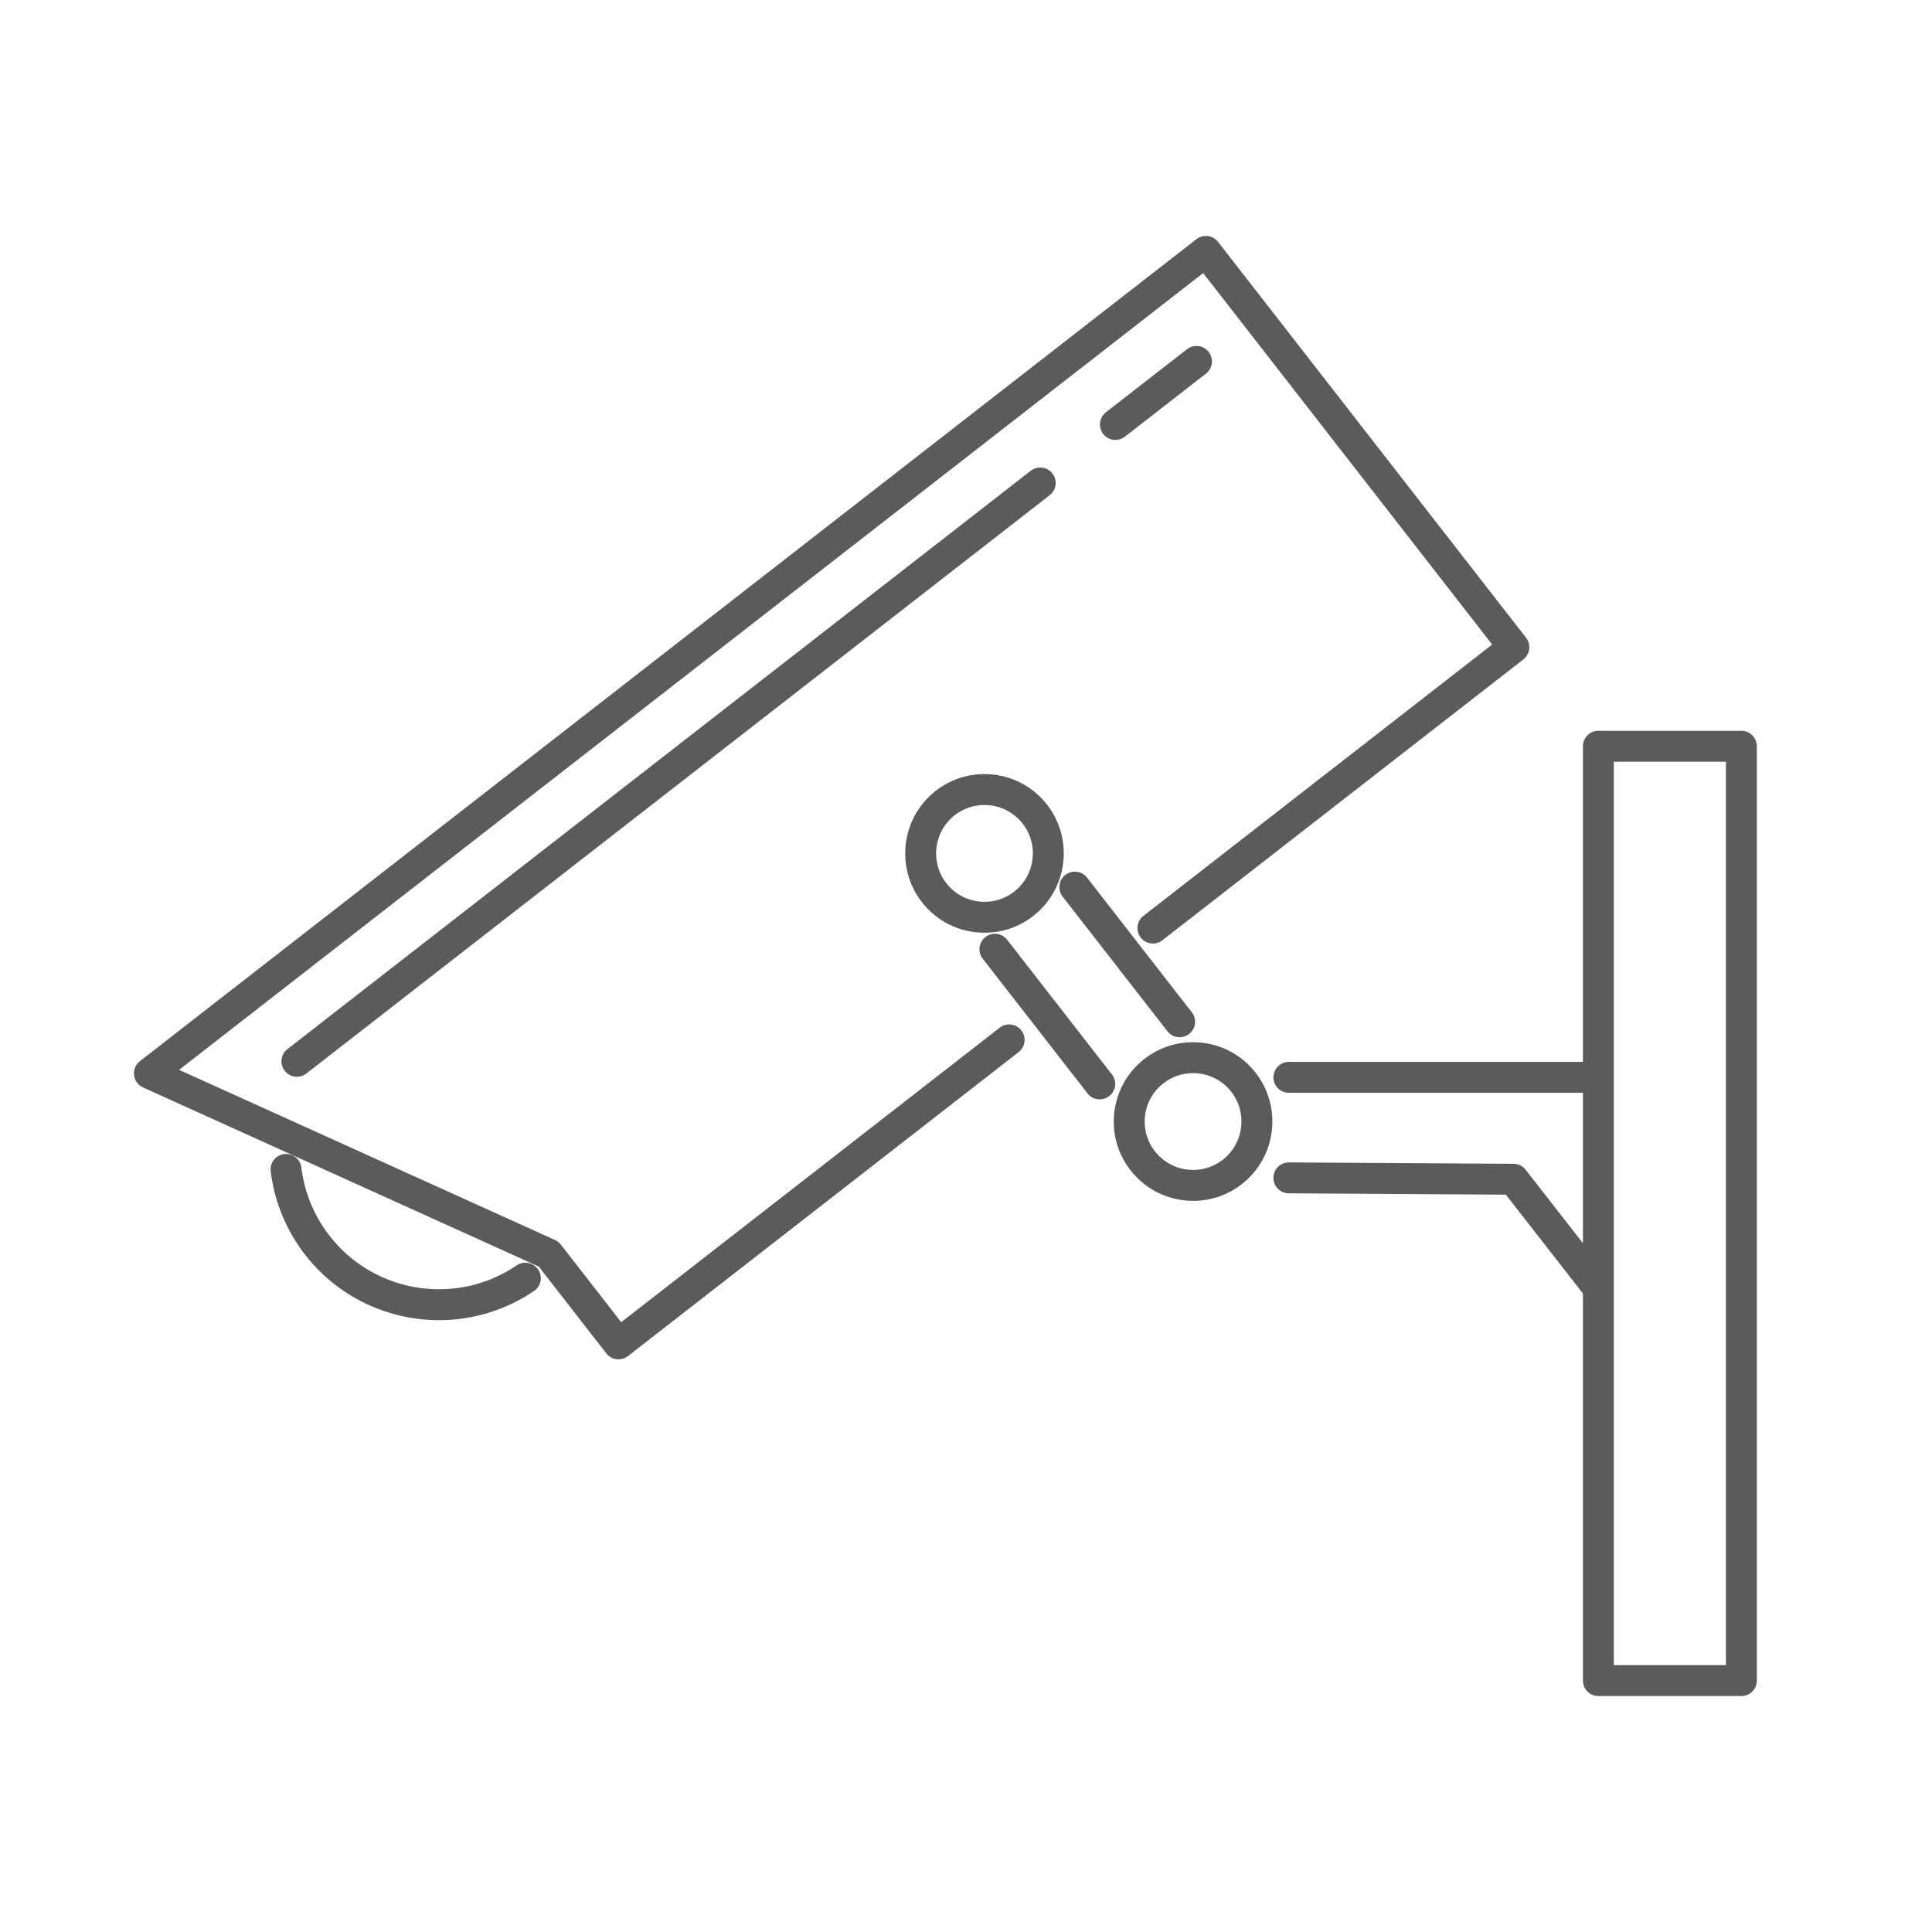
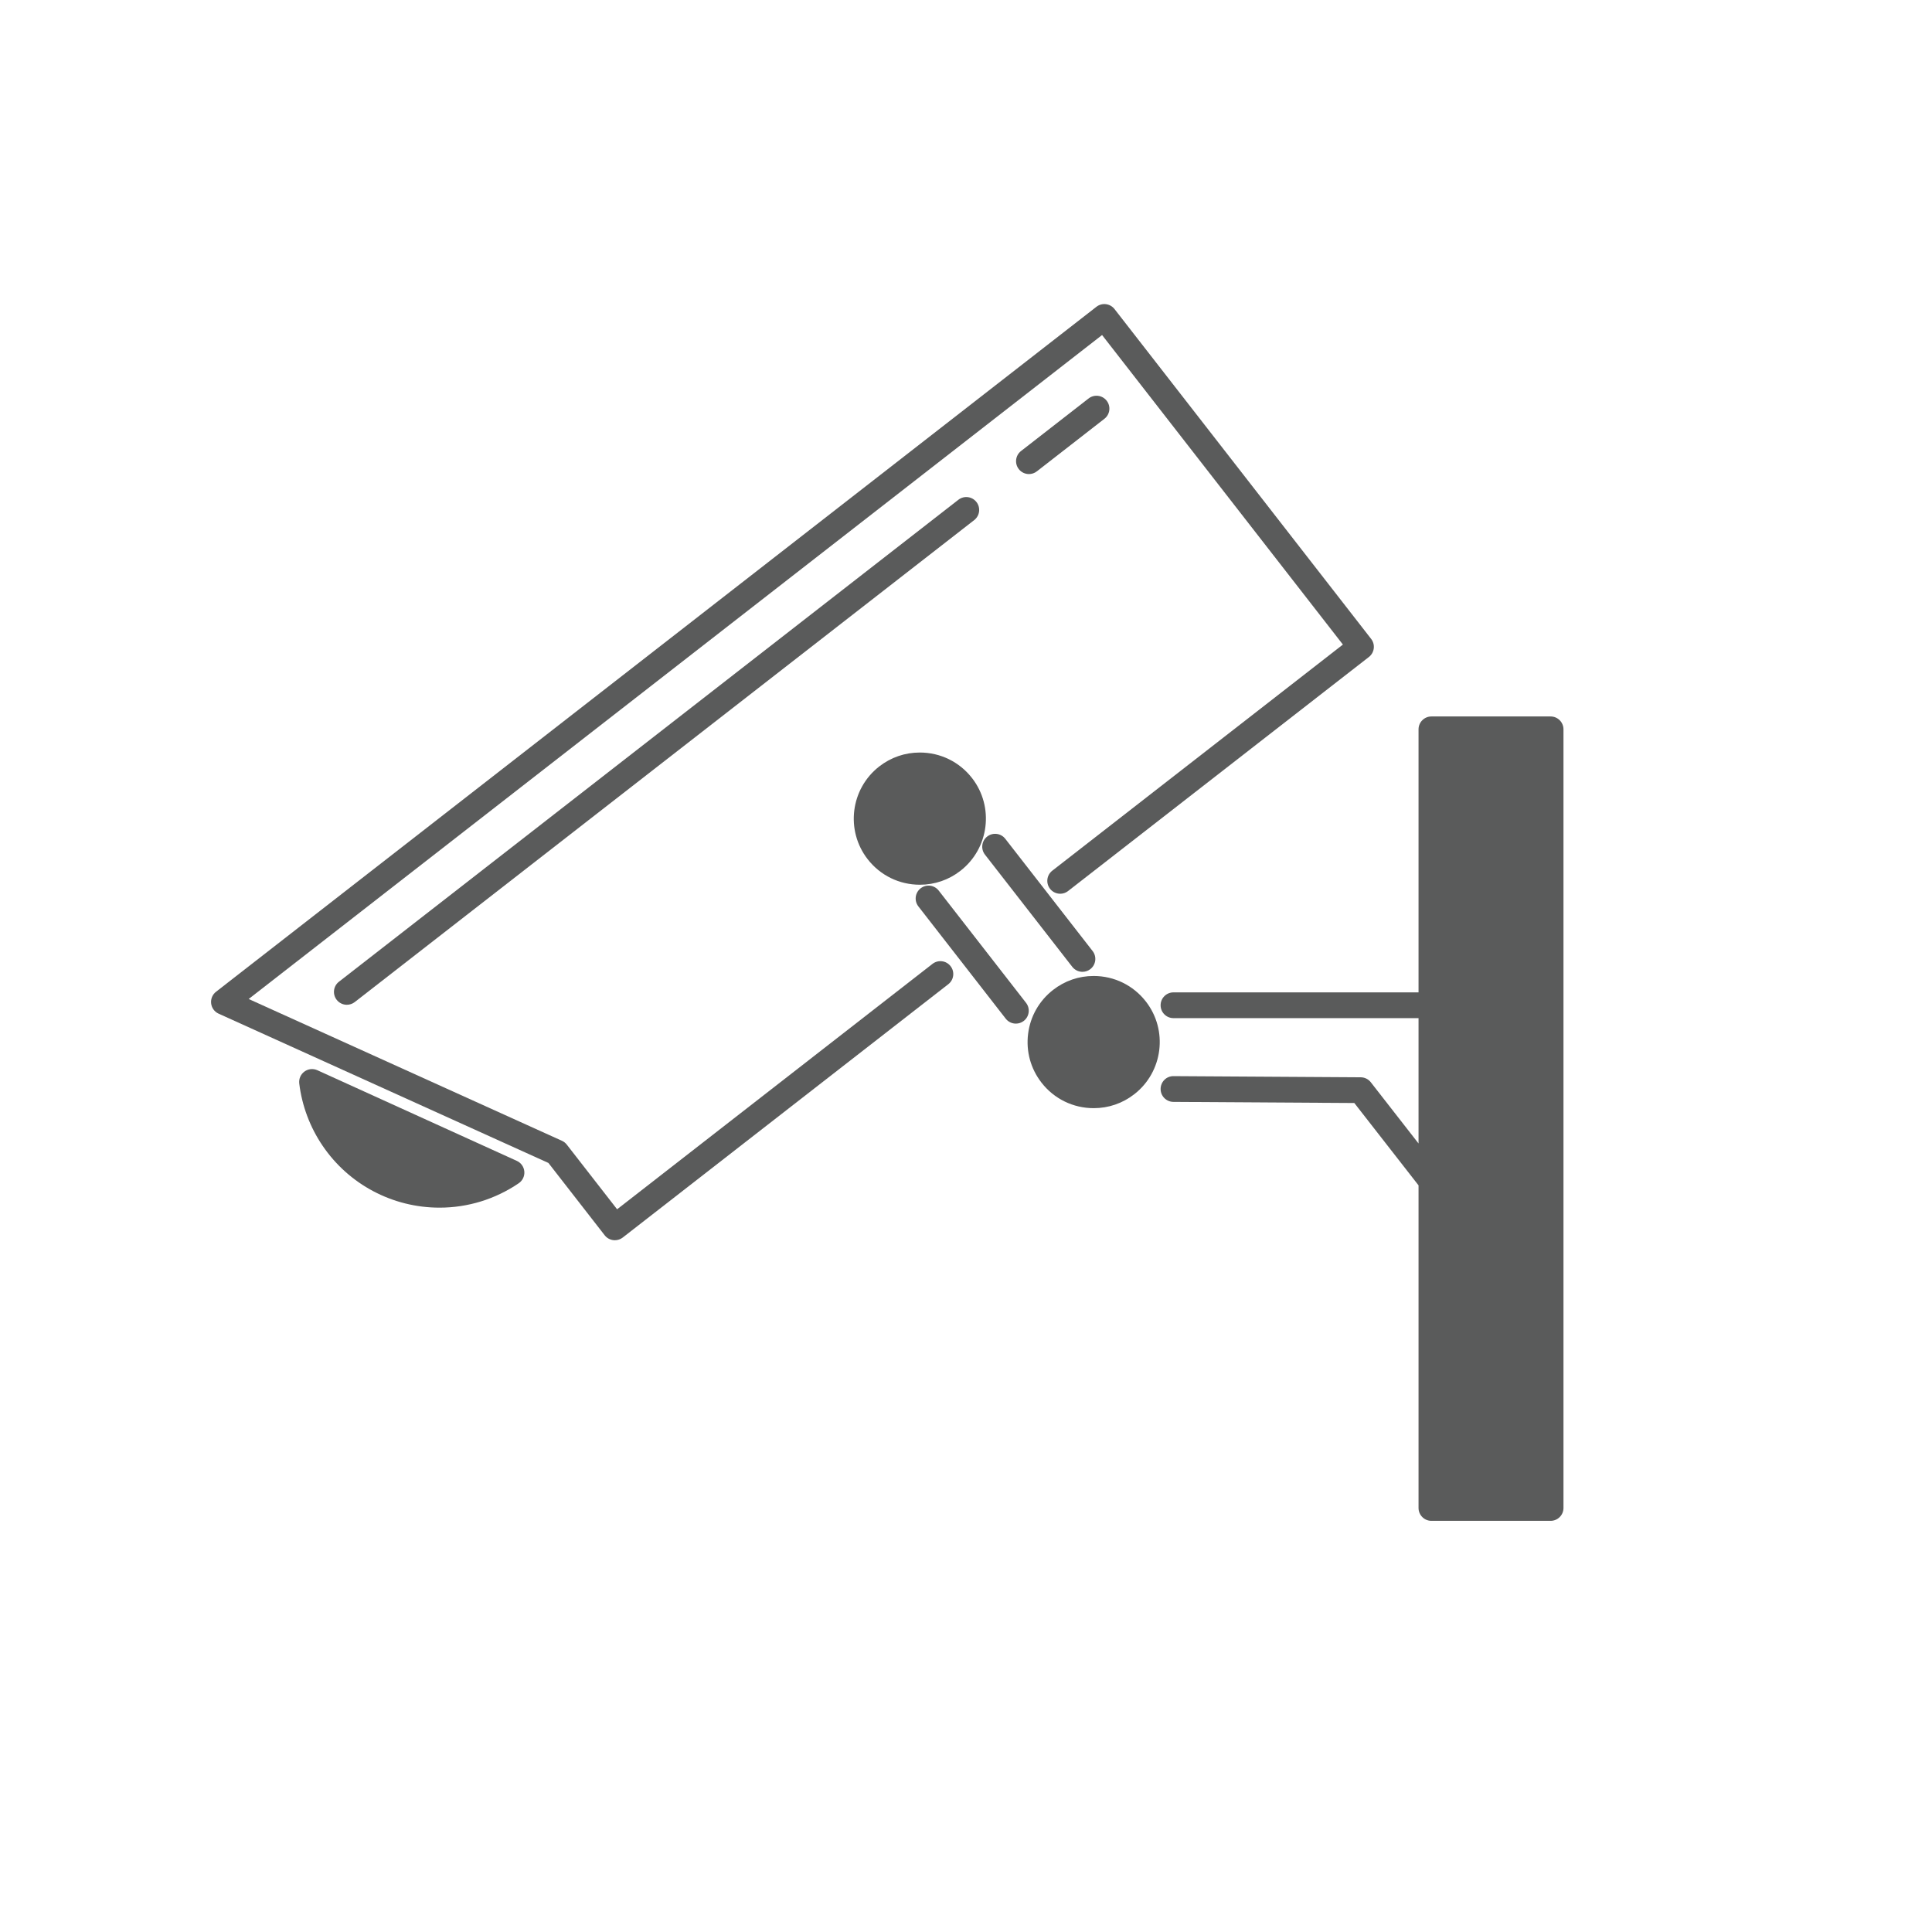
- <svg xmlns="http://www.w3.org/2000/svg" version="1.1" id="Layer_1" x="0px" y="0px" width="750px" height="750px" viewBox="585 165 750 750" enable-background="new 585 165 750 750" xml:space="preserve">
+ <svg xmlns="http://www.w3.org/2000/svg" version="1.1" id="Layer_1" x="0px" y="0px" width="750px" height="750px" viewBox="0 0 750 750" enable-background="new 0 0 750 750" xml:space="preserve">
  <g>
-     <path fill="#5A5B5B" d="M1261.006,448.696h-55.518c-3.313,0-6,2.686-6,6v122.532h-114.152c-3.313,0-6,2.687-6,6s2.687,6,6,6   h114.152v58.386l-22.239-28.52c-1.129-1.448-2.858-2.299-4.694-2.311l-87.182-0.539c-0.013,0-0.025,0-0.038,0   c-3.296,0-5.979,2.662-5.999,5.963c-0.021,3.313,2.649,6.017,5.963,6.037l84.274,0.521l29.915,38.362v150.281c0,3.313,2.687,6,6,6   h55.518c3.313,0,6-2.687,6-6V454.696C1267.006,451.382,1264.319,448.696,1261.006,448.696z M1255.006,811.409h-43.518V460.696   h43.518V811.409z" />
-     <path fill="#5A5B5B" d="M993.55,348.807c-2.035-2.616-5.804-3.085-8.42-1.051L696.567,572.27c-2.615,2.035-3.086,5.805-1.051,8.42   c1.183,1.521,2.952,2.315,4.74,2.315c1.288,0,2.585-0.412,3.68-1.265l288.563-224.514   C995.114,355.192,995.585,351.422,993.55,348.807z" />
-     <path fill="#5A5B5B" d="M1018.004,335.781c1.288,0,2.585-0.413,3.68-1.265l31.477-24.486c2.616-2.035,3.087-5.804,1.052-8.42   c-2.034-2.616-5.806-3.085-8.419-1.052l-31.477,24.486c-2.616,2.035-3.087,5.804-1.052,8.42   C1014.447,334.985,1016.216,335.781,1018.004,335.781z" />
-     <path fill="#5A5B5B" d="M973.065,563.955L826.149,678.272l-23.438-30.128c-0.598-0.769-1.375-1.38-2.262-1.781l-145.926-66.051   l54.699-42.559l342.849-266.743l112.186,144.197L1028.87,520.543c-2.615,2.035-3.086,5.804-1.051,8.42s5.804,3.084,8.42,1.051   l140.121-109.02c2.615-2.035,3.086-5.804,1.051-8.419l-119.555-153.668c-0.977-1.256-2.413-2.072-3.992-2.269   c-1.581-0.199-3.172,0.241-4.428,1.218L701.853,528.283l-62.543,48.662c-1.659,1.291-2.521,3.355-2.273,5.442   c0.248,2.087,1.569,3.893,3.484,4.759l153.629,69.537l26.212,33.693c0.978,1.256,2.414,2.072,3.993,2.27   c0.248,0.03,0.496,0.046,0.743,0.046c1.328,0,2.626-0.44,3.685-1.265l151.652-118.002c2.615-2.035,3.086-5.805,1.051-8.42   C979.45,562.39,975.68,561.923,973.065,563.955z" />
-     <path fill="#5A5B5B" d="M785.58,656.217c-24.522,16.655-58.025,10.257-74.682-14.264c-4.81-7.076-7.888-15.274-8.902-23.71   c-0.395-3.29-3.386-5.639-6.673-5.241c-3.29,0.396-5.637,3.383-5.241,6.673c1.242,10.332,5.008,20.368,10.891,29.023   c12.707,18.704,33.424,28.787,54.497,28.787c12.716,0,25.564-3.674,36.853-11.341c2.741-1.862,3.454-5.594,1.592-8.335   C792.052,655.067,788.321,654.355,785.58,656.217z" />
-     <path fill="#5A5B5B" d="M1016.647,582.098l-40.682-52.289c-2.035-2.615-5.806-3.086-8.42-1.051   c-2.615,2.035-3.086,5.804-1.051,8.42l40.682,52.289c1.183,1.521,2.951,2.315,4.739,2.315c1.288,0,2.586-0.412,3.681-1.265   C1018.212,588.483,1018.683,584.713,1016.647,582.098z" />
-     <path fill="#5A5B5B" d="M1038.19,565.338c1.183,1.521,2.952,2.315,4.739,2.315c1.288,0,2.586-0.412,3.681-1.265   c2.615-2.035,3.086-5.805,1.051-8.42l-40.682-52.283c-2.035-2.616-5.807-3.084-8.42-1.051c-2.615,2.035-3.086,5.805-1.051,8.42   L1038.19,565.338z" />
-     <path fill="#5A5B5B" d="M967.193,527.085c6.899,0,13.433-2.243,18.898-6.49c13.39-10.433,15.808-29.816,5.389-43.212   c-5.881-7.552-14.748-11.883-24.327-11.883c-6.898,0-13.428,2.242-18.885,6.485c-13.398,10.427-15.818,29.814-5.392,43.219   C948.751,522.755,957.614,527.085,967.193,527.085z M955.636,481.458c3.33-2.589,7.313-3.958,11.518-3.958   c5.853,0,11.268,2.645,14.856,7.253c6.358,8.175,4.881,20.007-3.287,26.372c-3.334,2.591-7.321,3.961-11.529,3.961   c-5.85,0-11.262-2.643-14.846-7.25C945.984,499.654,947.46,487.82,955.636,481.458z" />
-     <path fill="#5A5B5B" d="M1048.138,569.588c-6.899,0-13.431,2.244-18.886,6.488c-6.491,5.048-10.627,12.323-11.646,20.486   c-1.02,8.163,1.201,16.234,6.253,22.73c5.877,7.547,14.739,11.875,24.314,11.875c6.902,0,13.435-2.244,18.892-6.49   c13.396-10.424,15.817-29.804,5.397-43.202C1066.583,573.921,1057.717,569.588,1048.138,569.588z M1059.696,615.207   c-3.331,2.592-7.314,3.961-11.522,3.961c-5.848,0-11.26-2.642-14.844-7.245c-3.083-3.964-4.438-8.892-3.816-13.874   c0.622-4.981,3.145-9.42,7.106-12.501c3.329-2.591,7.313-3.96,11.518-3.96c5.851,0,11.266,2.646,14.854,7.257   C1069.35,597.02,1067.871,608.846,1059.696,615.207z" />
+     <path fill="#5A5B5B" d="M601.939,278.129h-46.265c-2.762,0-5,2.239-5,5v102.109h-95.127c-2.762,0-5,2.238-5,5s2.238,5,5,5h95.127   v48.656l-18.532-23.766c-0.941-1.207-2.383-1.916-3.912-1.926l-72.651-0.449c-2.779-0.039-5.014,2.207-5.031,4.969   c-0.017,2.762,2.208,5.014,4.969,5.031l70.229,0.434l24.929,31.969V585.39c0,2.762,2.238,5,5,5h46.265c2.762,0,5-2.238,5-5V283.129   C606.939,280.367,604.7,278.129,601.939,278.129z" />
+     <path fill="#5A5B5B" d="M379.059,194.887c-1.696-2.181-4.838-2.572-7.017-0.876L131.573,381.107   c-2.18,1.695-2.572,4.836-0.876,7.016c0.986,1.268,2.46,1.93,3.95,1.93c1.073,0,2.154-0.344,3.067-1.053l240.469-187.096   C380.363,200.208,380.755,197.067,379.059,194.887z" />
+     <path fill="#5A5B5B" d="M399.438,184.032c1.073,0,2.153-0.344,3.066-1.054l26.23-20.405c2.18-1.695,2.571-4.837,0.876-7.016   c-1.694-2.18-4.834-2.573-7.017-0.876l-26.229,20.405c-2.18,1.695-2.572,4.837-0.877,7.016   C396.473,183.369,397.948,184.032,399.438,184.032z" />
+     <path fill="#5A5B5B" d="M361.989,374.178l-122.431,95.265l-19.532-25.107c-0.498-0.641-1.145-1.15-1.885-1.484L96.536,387.81   l331.289-257.753l93.488,120.164l-112.821,87.779c-2.18,1.696-2.571,4.837-0.876,7.017c1.694,2.179,4.837,2.573,7.017,0.876   l116.768-90.85c2.18-1.696,2.571-4.837,0.876-7.017L432.648,119.97c-0.814-1.046-2.011-1.727-3.327-1.891   c-1.313-0.165-2.644,0.201-3.689,1.015L83.859,385.004c-1.382,1.074-2.101,2.795-1.895,4.535c0.207,1.738,1.308,3.244,2.903,3.965   l128.025,57.949l21.844,28.076c0.814,1.047,2.011,1.727,3.327,1.893c0.207,0.025,0.413,0.037,0.619,0.037   c1.106,0,2.188-0.367,3.07-1.053l126.377-98.336c2.18-1.695,2.572-4.838,0.876-7.016   C367.309,372.873,364.166,372.482,361.989,374.178z" />
+     <path fill="#5A5B5B" d="M200.628,450.648l-77.426-35.186c-1.645-0.748-3.565-0.551-5.022,0.518   c-1.458,1.066-2.227,2.838-2.011,4.631c1.036,8.609,4.174,16.973,9.076,24.186c10.213,15.035,27.177,24.012,45.378,24.012   c0.001,0,0.001,0,0.002,0c10.988,0,21.62-3.275,30.744-9.473c1.496-1.016,2.326-2.76,2.173-4.561   C203.388,452.974,202.274,451.396,200.628,450.648z" />
+     <path fill="#5A5B5B" d="M398.307,389.297l-33.901-43.574c-1.695-2.181-4.837-2.572-7.017-0.876   c-2.18,1.696-2.571,4.837-0.876,7.017l33.901,43.574c0.986,1.268,2.46,1.93,3.95,1.93c1.073,0,2.154-0.344,3.066-1.053   C399.611,394.617,400.003,391.476,398.307,389.297z" />
+     <path fill="#5A5B5B" d="M416.259,375.33c0.986,1.267,2.46,1.929,3.95,1.929c1.072,0,2.154-0.344,3.066-1.053   c2.18-1.697,2.571-4.838,0.876-7.017l-33.901-43.57c-1.696-2.18-4.839-2.572-7.017-0.876c-2.18,1.696-2.571,4.837-0.876,7.017   L416.259,375.33z" />
+     <path fill="#5A5B5B" d="M357.095,343.453c5.751,0,11.195-1.869,15.749-5.409c11.158-8.694,13.173-24.847,4.49-36.011   c-4.9-6.292-12.289-9.902-20.271-9.902c-5.749,0-11.191,1.869-15.739,5.405c-11.166,8.689-13.182,24.845-4.493,36.016   C341.727,339.845,349.114,343.453,357.095,343.453z" />
+     <path fill="#5A5B5B" d="M424.549,378.873c-5.75,0-11.192,1.869-15.738,5.406c-5.409,4.207-8.856,10.27-9.705,17.072   s1.001,13.529,5.211,18.941c4.897,6.289,12.283,9.896,20.263,9.896c5.751,0,11.195-1.871,15.742-5.408   c11.163-8.688,13.182-24.836,4.498-36.002C439.92,382.482,432.531,378.873,424.549,378.873z" />
  </g>
</svg>
